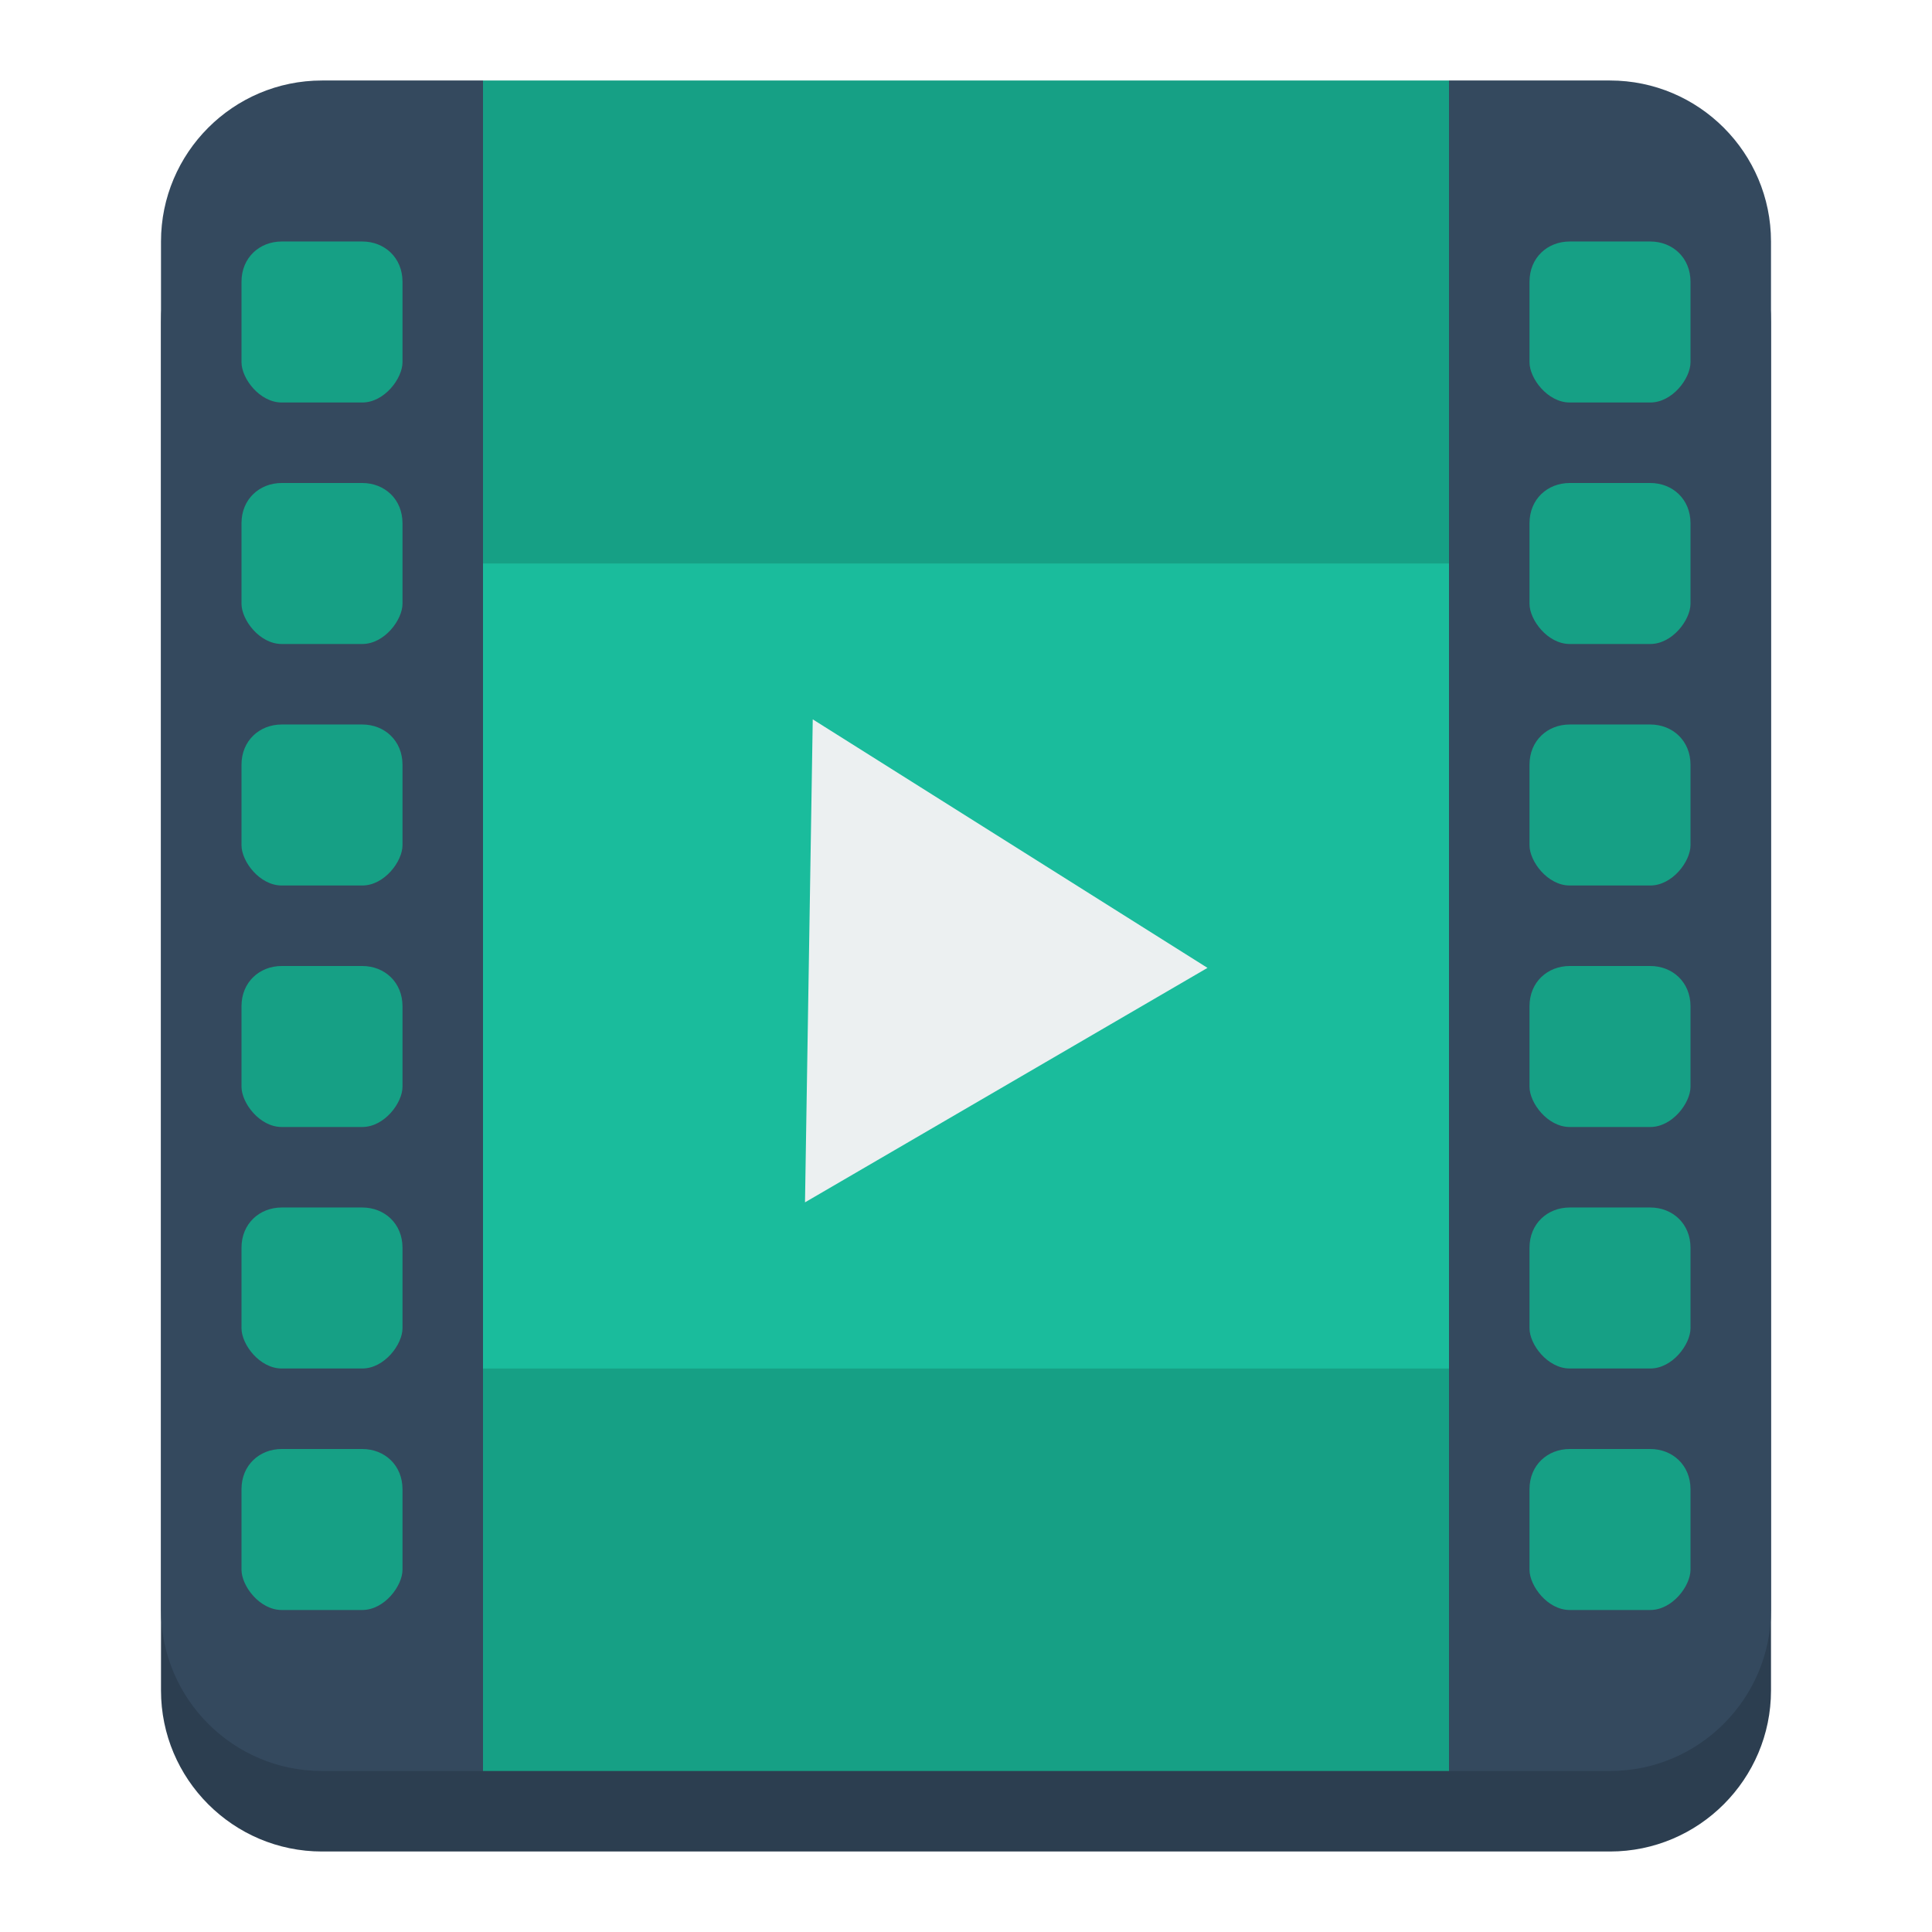
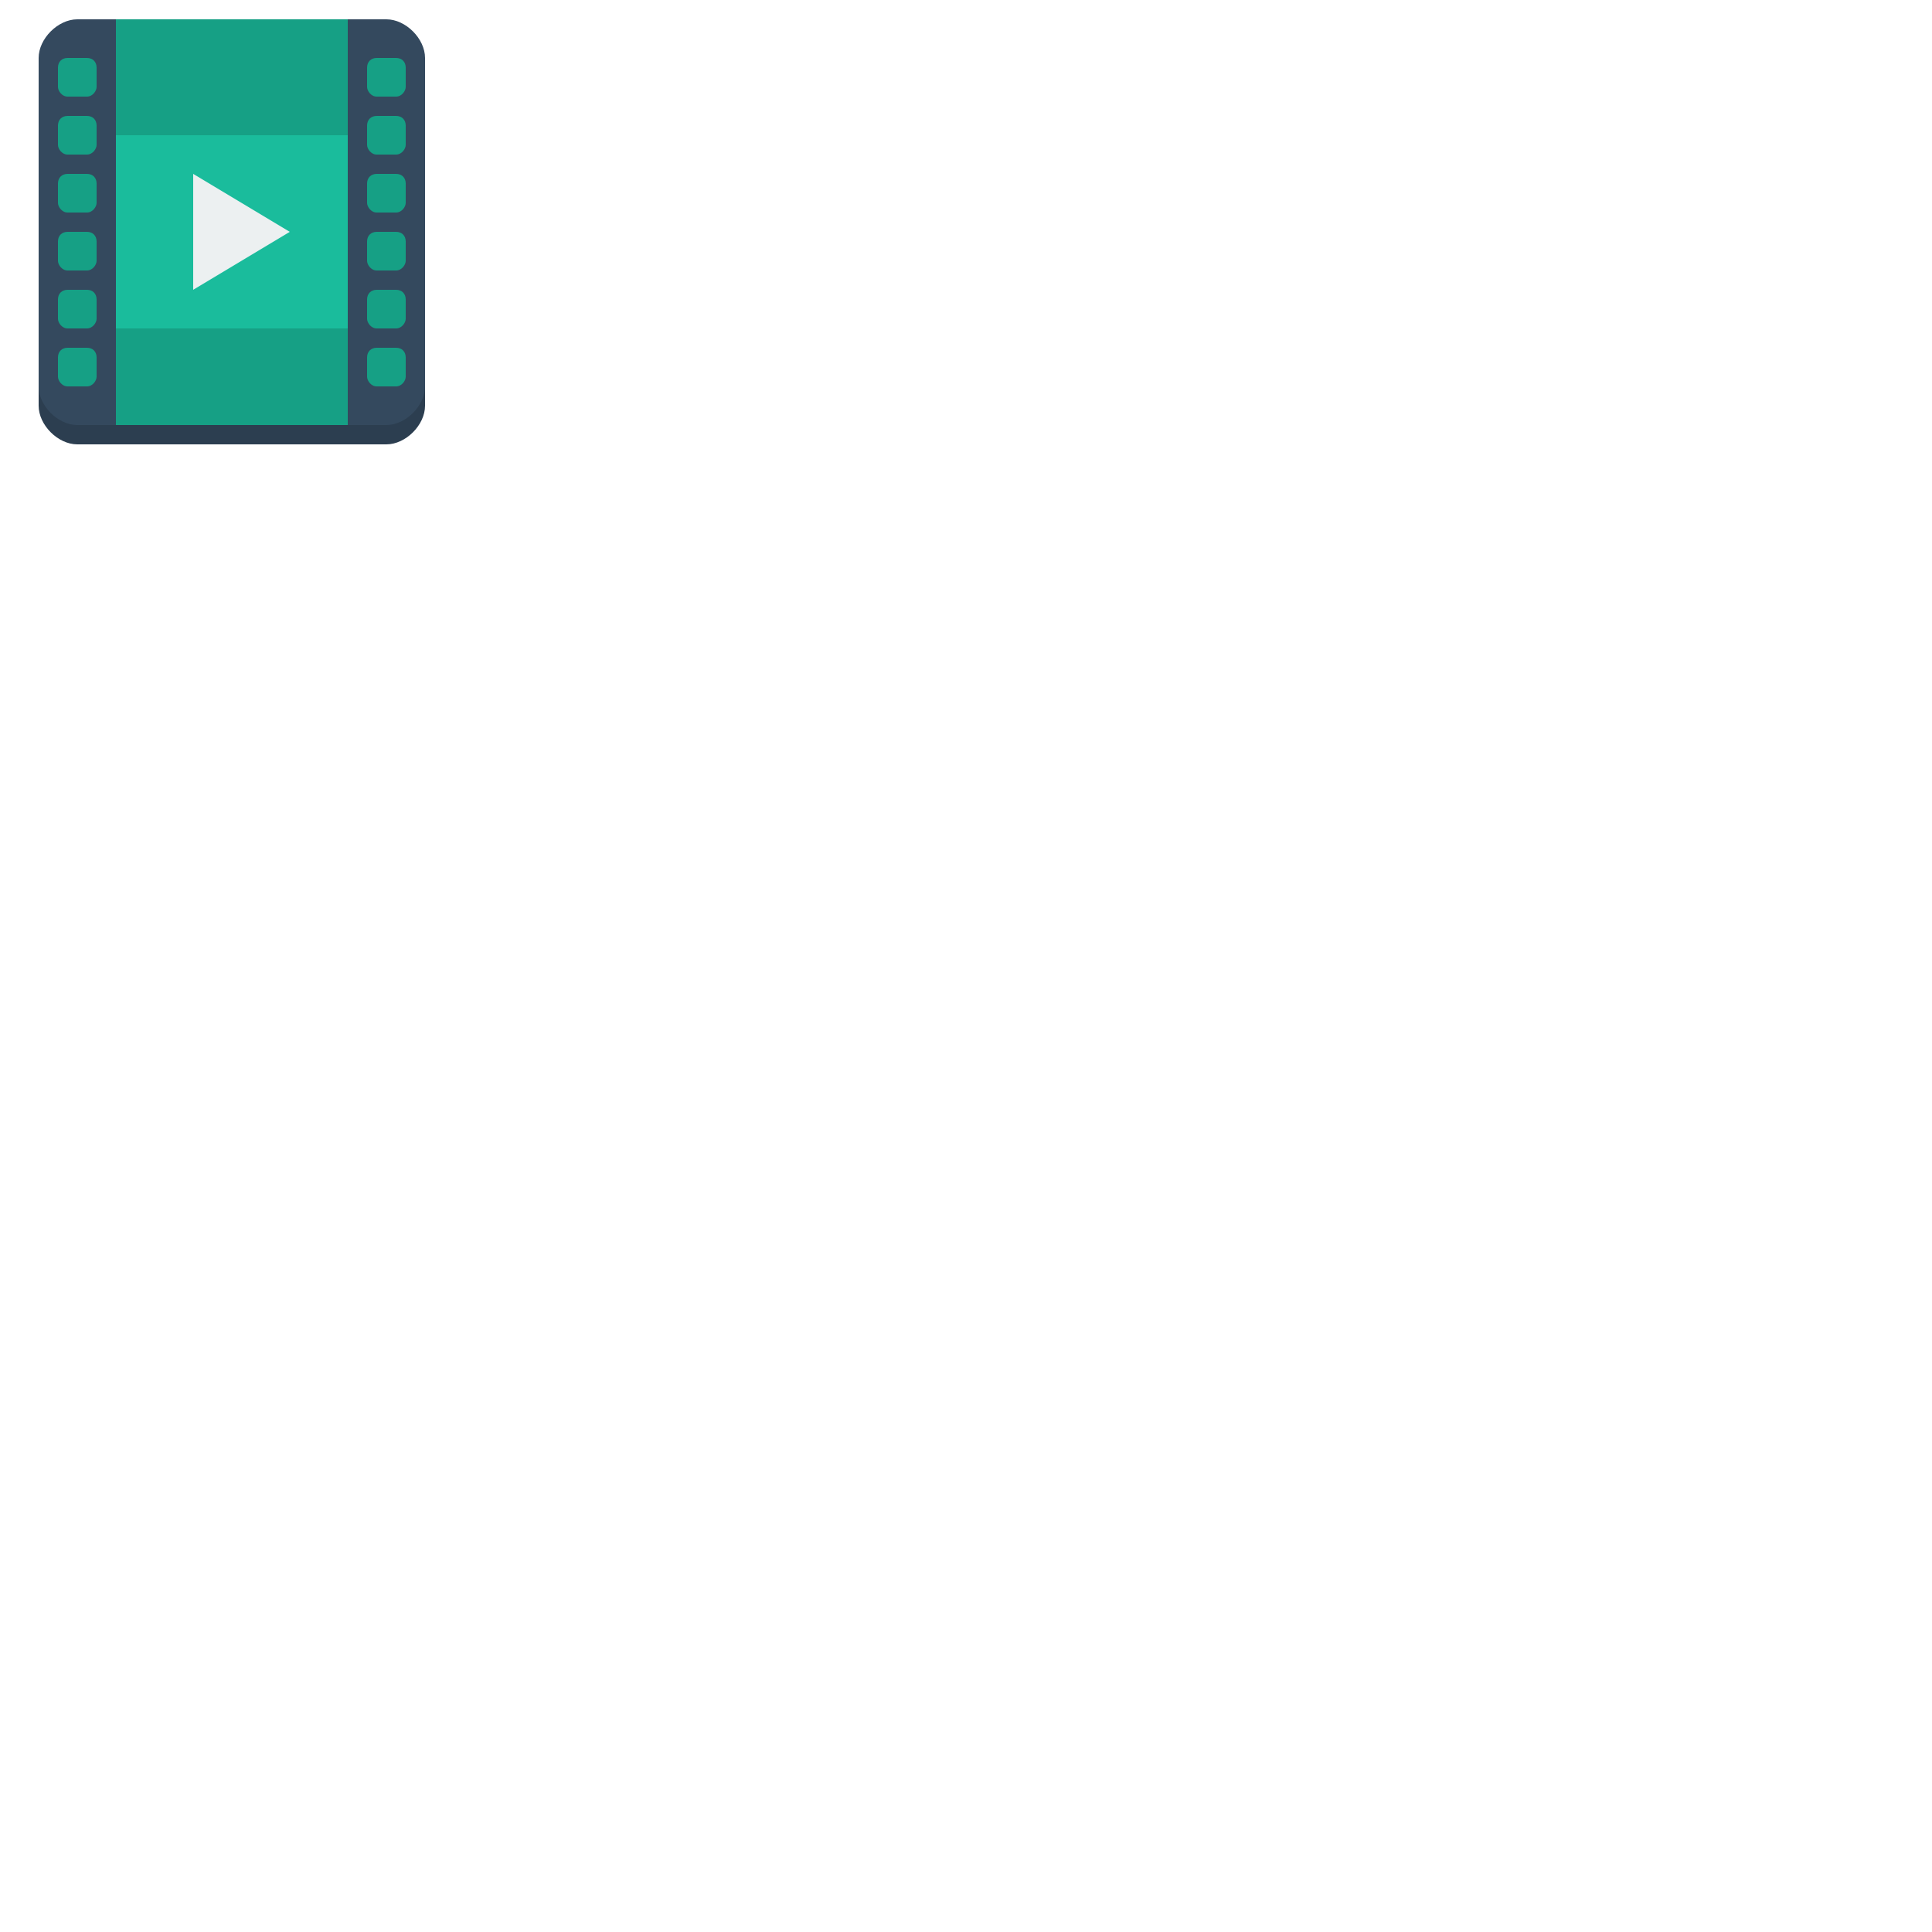
- <svg xmlns="http://www.w3.org/2000/svg" height="24" version="1.1" width="24">
-   <g transform="translate(0 -1028.4)">
-     <path d="m4 1030.4c-1.105 0-2 0.9-2 2v3 11 3c0 1.1 0.895 2 2 2h2 12 2c1.105 0 2-0.9 2-2v-3-11-3c0-1.1-0.895-2-2-2h-2-12-2z" fill="#2c3e50" />
-     <rect fill="#16a085" height="6" width="12" x="6" y="1044.4" />
-     <rect fill="#16a085" height="7" width="12" x="6" y="1029.4" />
-     <rect fill="#1abc9c" height="10" width="12" x="6" y="1035.4" />
-     <path d="m4 1029.4c-1.105 0-2 0.9-2 2v3 11 3c0 1.1 0.895 2 2 2h2v-3-15-3h-2z" fill="#34495e" />
-     <path d="m20 1029.4c1.105 0 2 0.9 2 2v3 11 3c0 1.1-0.895 2-2 2h-2v-3-15-3h2z" fill="#34495e" />
-     <path d="m3.5 1031.4c-0.276 0-0.5 0.2-0.5 0.5v1c0 0.2 0.224 0.5 0.5 0.5h1c0.276 0 0.5-0.3 0.5-0.5v-1c0-0.3-0.224-0.5-0.5-0.5h-1zm0 3c-0.276 0-0.5 0.2-0.5 0.5v1c0 0.2 0.224 0.5 0.5 0.5h1c0.276 0 0.5-0.3 0.5-0.5v-1c0-0.3-0.224-0.5-0.5-0.5h-1zm0 3c-0.276 0-0.5 0.2-0.5 0.5v1c0 0.2 0.224 0.5 0.5 0.5h1c0.276 0 0.5-0.3 0.5-0.5v-1c0-0.3-0.224-0.5-0.5-0.5h-1zm0 3c-0.276 0-0.5 0.2-0.5 0.5v1c0 0.2 0.224 0.5 0.5 0.5h1c0.276 0 0.5-0.3 0.5-0.5v-1c0-0.3-0.224-0.5-0.5-0.5h-1zm0 3c-0.276 0-0.5 0.2-0.5 0.5v1c0 0.2 0.224 0.5 0.5 0.5h1c0.276 0 0.5-0.3 0.5-0.5v-1c0-0.3-0.224-0.5-0.5-0.5h-1zm0 3c-0.276 0-0.5 0.2-0.5 0.5v1c0 0.2 0.224 0.5 0.5 0.5h1c0.276 0 0.5-0.3 0.5-0.5v-1c0-0.3-0.224-0.5-0.5-0.5h-1z" fill="#16a085" />
-     <path d="m19.5 1031.4c-0.276 0-0.5 0.2-0.5 0.5v1c0 0.2 0.224 0.5 0.5 0.5h1c0.276 0 0.5-0.3 0.5-0.5v-1c0-0.3-0.224-0.5-0.5-0.5h-1zm0 3c-0.276 0-0.5 0.2-0.5 0.5v1c0 0.2 0.224 0.5 0.5 0.5h1c0.276 0 0.5-0.3 0.5-0.5v-1c0-0.3-0.224-0.5-0.5-0.5h-1zm0 3c-0.276 0-0.5 0.2-0.5 0.5v1c0 0.2 0.224 0.5 0.5 0.5h1c0.276 0 0.5-0.3 0.5-0.5v-1c0-0.3-0.224-0.5-0.5-0.5h-1zm0 3c-0.276 0-0.5 0.2-0.5 0.5v1c0 0.2 0.224 0.5 0.5 0.5h1c0.276 0 0.5-0.3 0.5-0.5v-1c0-0.3-0.224-0.5-0.5-0.5h-1zm0 3c-0.276 0-0.5 0.2-0.5 0.5v1c0 0.2 0.224 0.5 0.5 0.5h1c0.276 0 0.5-0.3 0.5-0.5v-1c0-0.3-0.224-0.5-0.5-0.5h-1zm0 3c-0.276 0-0.5 0.2-0.5 0.5v1c0 0.2 0.224 0.5 0.5 0.5h1c0.276 0 0.5-0.3 0.5-0.5v-1c0-0.3-0.224-0.5-0.5-0.5h-1z" fill="#16a085" />
-     <path d="m5 22 0.34-20.196 17.32 10.392z" fill="#ecf0f1" transform="matrix(.28312 0 0 .29709 8.5844 1036.8)" />
-   </g>
+ <svg xmlns="http://www.w3.org/2000/svg" width="100" height="100">
+   <path fill="#2c3e50" d="M4 2C3 2 2 3 2 4v17c0 1 1 2 2 2h16c1 0 2-1 2-2V4c0-1-1-2-2-2H4z" />
+   <path fill="#16a085" d="M6 16h12v6H6zM6 1h12v7H6z" />
+   <path fill="#1abc9c" d="M6 7h12v10H6z" />
+   <path fill="#34495e" d="M4 1C3 1 2 2 2 3v17c0 1 1 2 2 2h2V1H4zm16 0c1 0 2 1 2 2v17c0 1-1 2-2 2h-2V1h2z" />
+   <path fill="#16a085" d="M3.5 3c-.3 0-.5.2-.5.5v1c0 .2.2.5.5.5h1c.3 0 .5-.3.5-.5v-1c0-.3-.2-.5-.5-.5h-1zm0 3c-.3 0-.5.2-.5.5v1c0 .2.2.5.5.5h1c.3 0 .5-.3.5-.5v-1c0-.3-.2-.5-.5-.5h-1zm0 3c-.3 0-.5.2-.5.5v1c0 .2.2.5.5.5h1c.3 0 .5-.3.5-.5v-1c0-.3-.2-.5-.5-.5h-1zm0 3c-.3 0-.5.2-.5.5v1c0 .2.2.5.5.5h1c.3 0 .5-.3.5-.5v-1c0-.3-.2-.5-.5-.5h-1zm0 3c-.3 0-.5.2-.5.5v1c0 .2.2.5.5.5h1c.3 0 .5-.3.5-.5v-1c0-.3-.2-.5-.5-.5h-1zm0 3c-.3 0-.5.2-.5.5v1c0 .2.2.5.5.5h1c.3 0 .5-.3.5-.5v-1c0-.3-.2-.5-.5-.5h-1zm16-15c-.3 0-.5.2-.5.5v1c0 .2.2.5.5.5h1c.3 0 .5-.3.5-.5v-1c0-.3-.2-.5-.5-.5h-1zm0 3c-.3 0-.5.2-.5.5v1c0 .2.2.5.5.5h1c.3 0 .5-.3.5-.5v-1c0-.3-.2-.5-.5-.5h-1zm0 3c-.3 0-.5.2-.5.5v1c0 .2.2.5.5.5h1c.3 0 .5-.3.5-.5v-1c0-.3-.2-.5-.5-.5h-1zm0 3c-.3 0-.5.2-.5.5v1c0 .2.2.5.5.5h1c.3 0 .5-.3.5-.5v-1c0-.3-.2-.5-.5-.5h-1zm0 3c-.3 0-.5.2-.5.5v1c0 .2.2.5.5.5h1c.3 0 .5-.3.5-.5v-1c0-.3-.2-.5-.5-.5h-1zm0 3c-.3 0-.5.2-.5.5v1c0 .2.2.5.5.5h1c.3 0 .5-.3.5-.5v-1c0-.3-.2-.5-.5-.5h-1z" />
+   <path fill="#ecf0f1" d="M10 15V9l5 3z" />
</svg>
